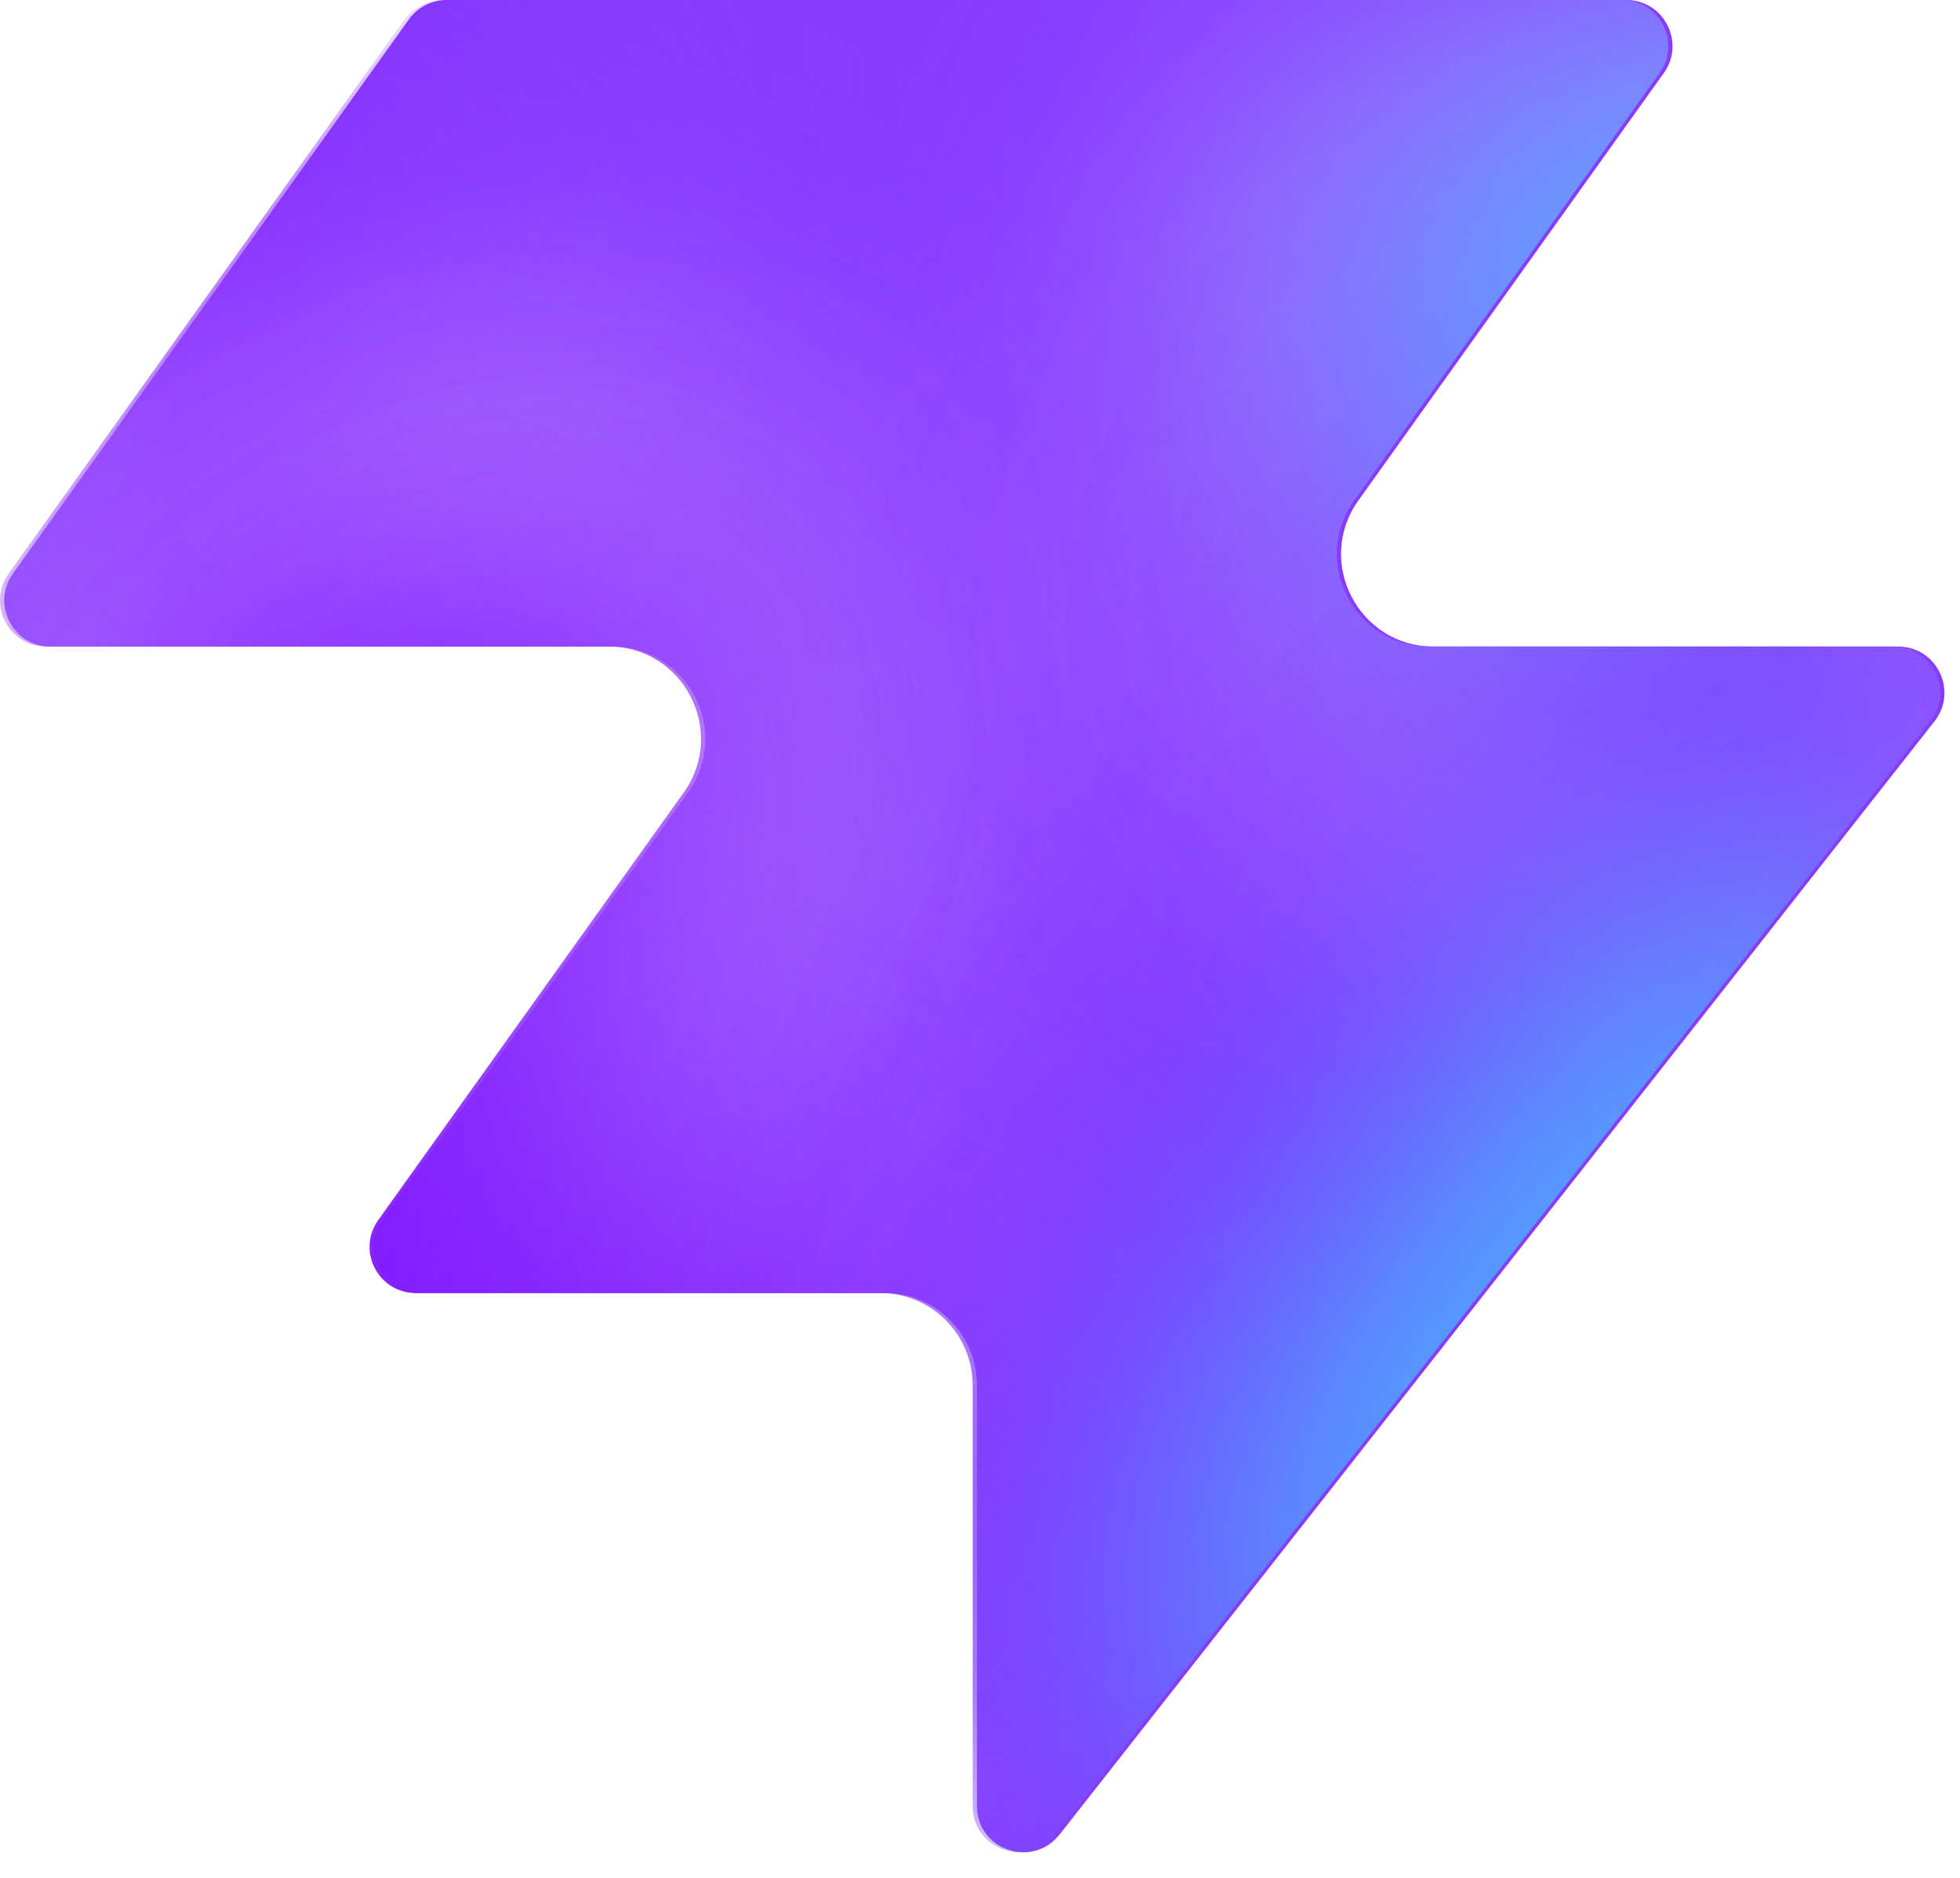
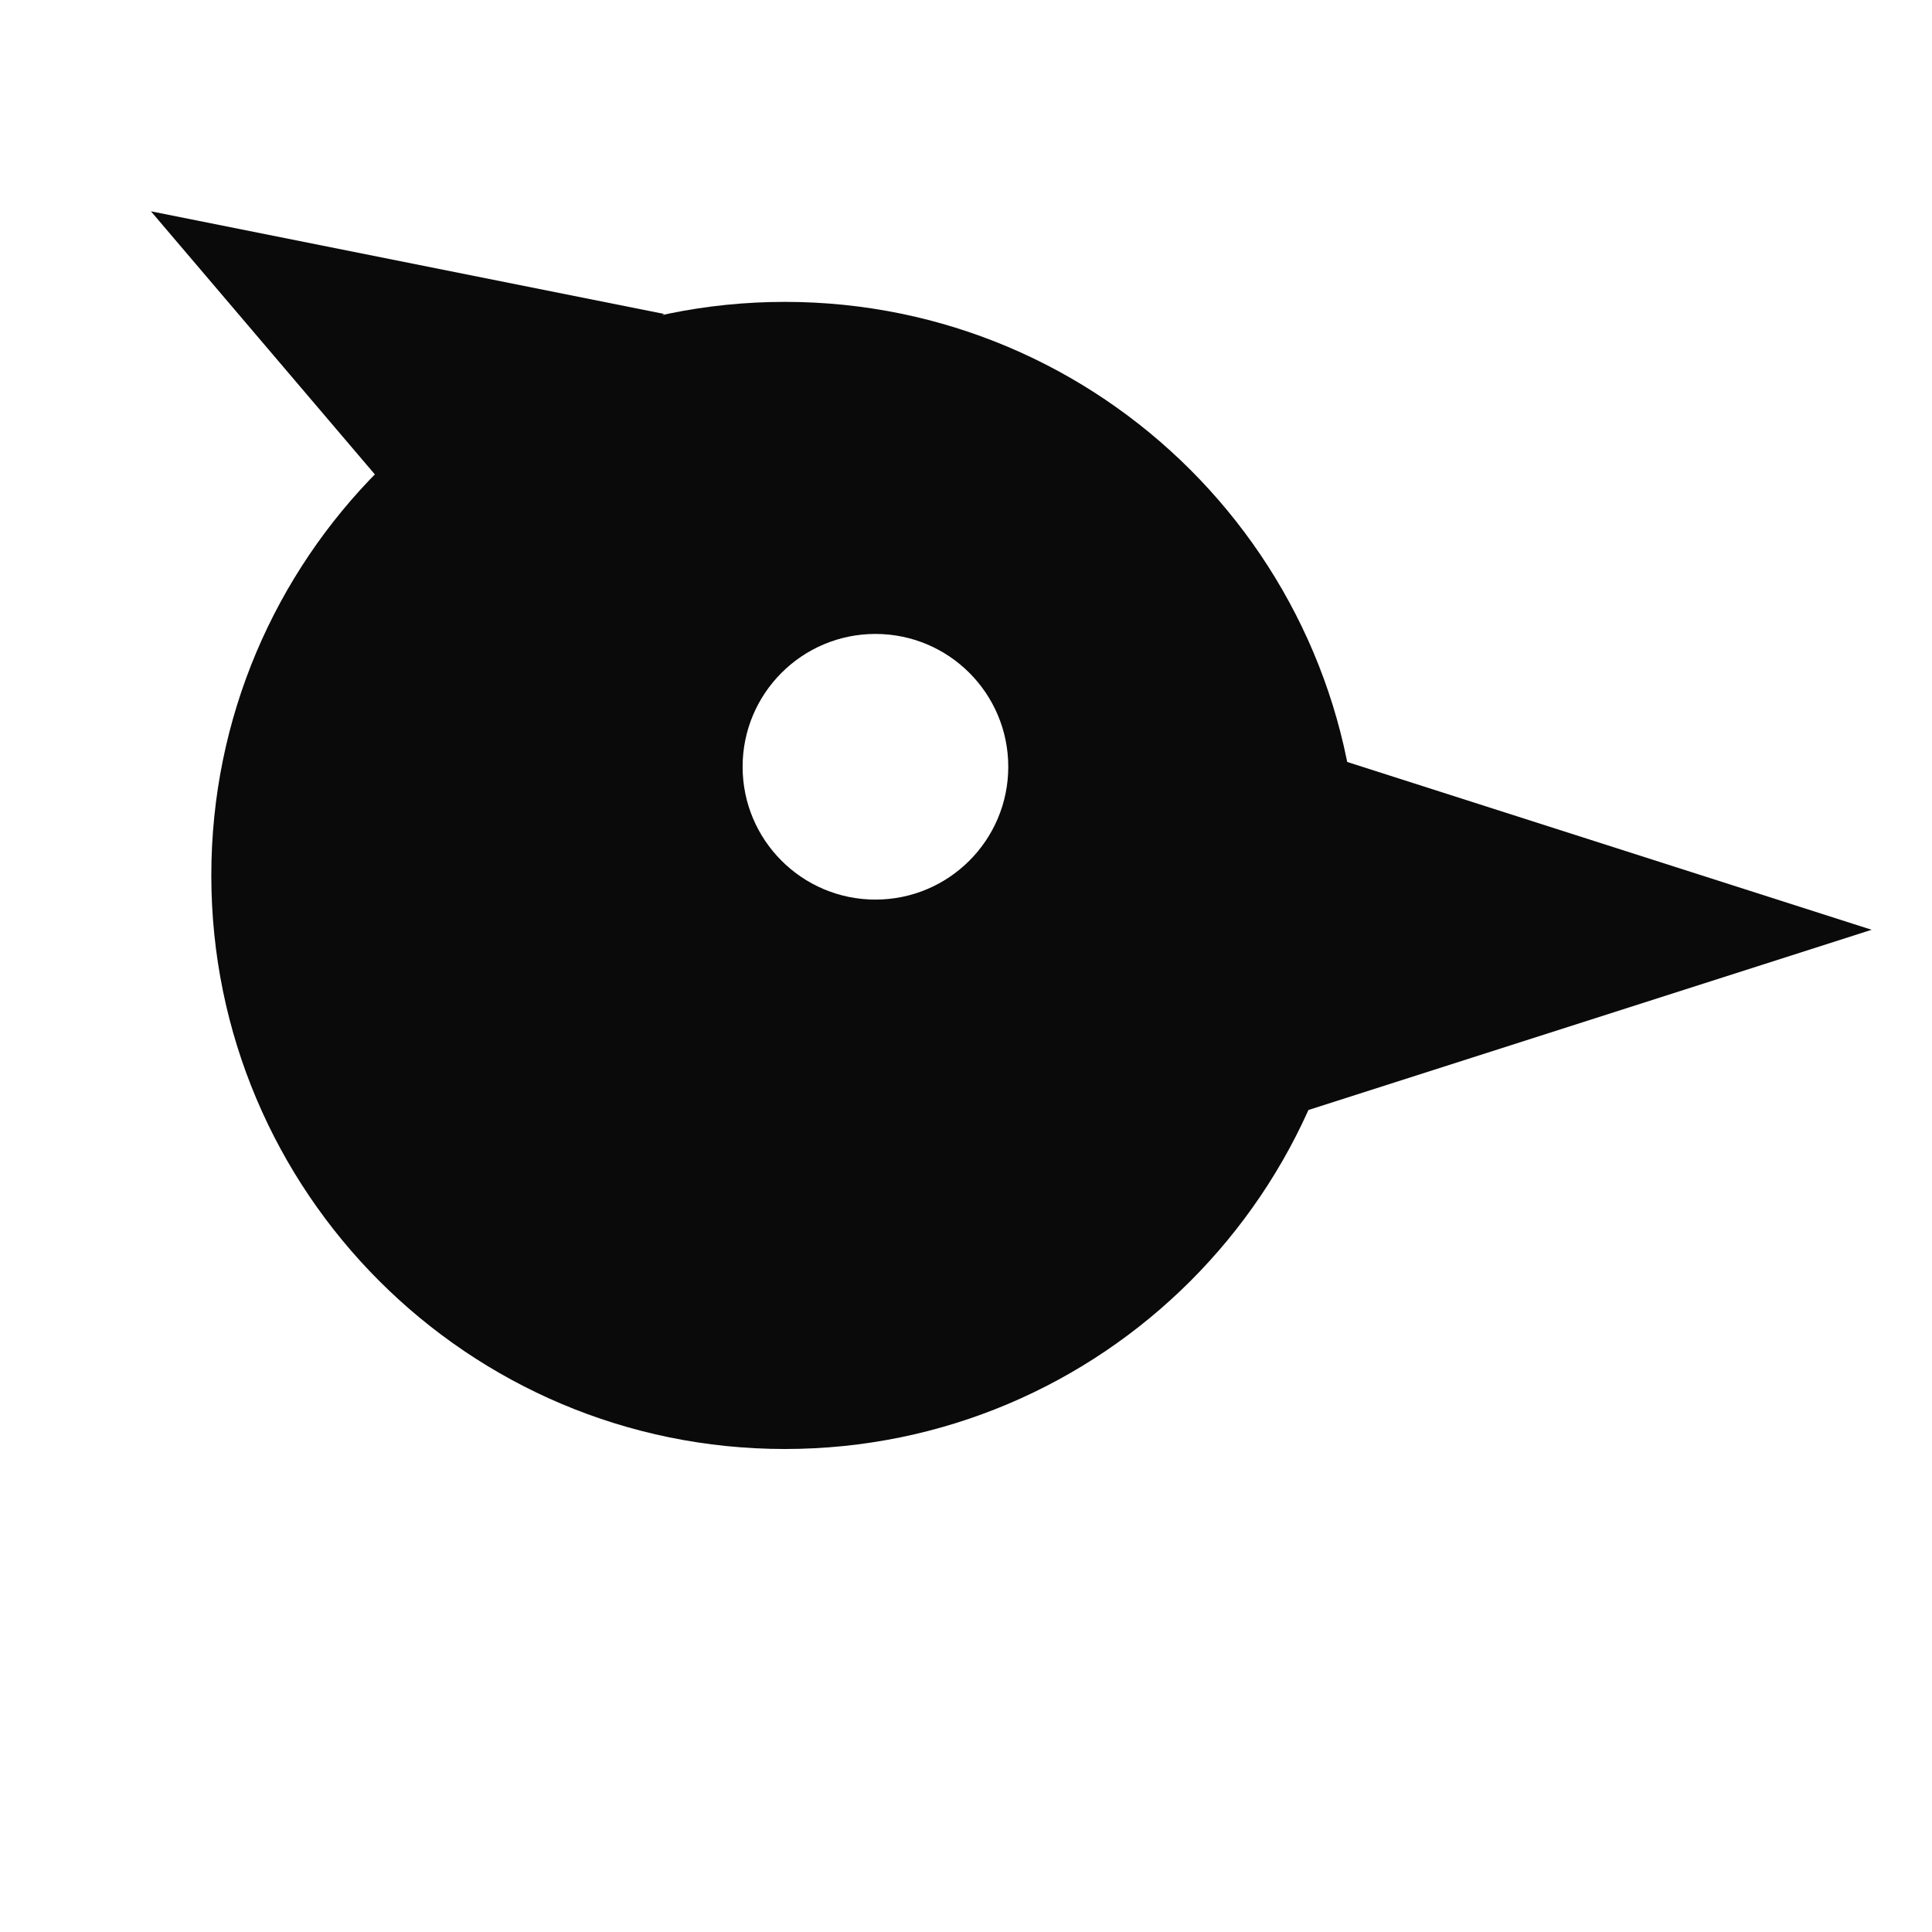
- <svg xmlns="http://www.w3.org/2000/svg" width="48" height="46" fill="none" viewBox="0 0 48 46">
-   <path fill="#863bff" d="M25.946 44.938c-.664.845-2.021.375-2.021-.698V33.937a2.26 2.26 0 0 0-2.262-2.262H10.287c-.92 0-1.456-1.04-.92-1.788l7.48-10.471c1.07-1.497 0-3.578-1.842-3.578H1.237c-.92 0-1.456-1.04-.92-1.788L10.013.474c.214-.297.556-.474.92-.474h28.894c.92 0 1.456 1.04.92 1.788l-7.48 10.471c-1.07 1.498 0 3.579 1.842 3.579h11.377c.943 0 1.473 1.088.89 1.83L25.947 44.94z" style="fill:#863bff;fill:color(display-p3 .525 .23 1);fill-opacity:1" />
-   <mask id="a" width="48" height="46" x="0" y="0" maskUnits="userSpaceOnUse" style="mask-type:alpha">
-     <path fill="#000" d="M25.842 44.938c-.664.844-2.021.375-2.021-.698V33.937a2.26 2.26 0 0 0-2.262-2.262H10.183c-.92 0-1.456-1.04-.92-1.788l7.48-10.471c1.07-1.498 0-3.579-1.842-3.579H1.133c-.92 0-1.456-1.04-.92-1.787L9.91.473c.214-.297.556-.474.92-.474h28.894c.92 0 1.456 1.04.92 1.788l-7.48 10.471c-1.07 1.498 0 3.578 1.842 3.578h11.377c.943 0 1.473 1.088.89 1.832L25.843 44.94z" style="fill:#000;fill-opacity:1" />
-   </mask>
-   <g mask="url(#a)">
-     <g filter="url(#b)">
-       <ellipse cx="5.508" cy="14.704" fill="#ede6ff" rx="5.508" ry="14.704" style="fill:#ede6ff;fill:color(display-p3 .927 .903 1);fill-opacity:1" transform="matrix(.00324 1 1 -.00324 -4.47 31.516)" />
-     </g>
-     <g filter="url(#c)">
-       <ellipse cx="10.399" cy="29.851" fill="#ede6ff" rx="10.399" ry="29.851" style="fill:#ede6ff;fill:color(display-p3 .927 .903 1);fill-opacity:1" transform="matrix(.00324 1 1 -.00324 -39.328 7.883)" />
-     </g>
-     <g filter="url(#d)">
-       <ellipse cx="5.508" cy="30.487" fill="#7e14ff" rx="5.508" ry="30.487" style="fill:#7e14ff;fill:color(display-p3 .492 .077 1);fill-opacity:1" transform="rotate(89.814 -25.913 -14.639)scale(1 -1)" />
-     </g>
-     <g filter="url(#e)">
-       <ellipse cx="5.508" cy="30.599" fill="#7e14ff" rx="5.508" ry="30.599" style="fill:#7e14ff;fill:color(display-p3 .492 .077 1);fill-opacity:1" transform="rotate(89.814 -32.644 -3.334)scale(1 -1)" />
-     </g>
-     <g filter="url(#f)">
-       <ellipse cx="5.508" cy="30.599" fill="#7e14ff" rx="5.508" ry="30.599" style="fill:#7e14ff;fill:color(display-p3 .492 .077 1);fill-opacity:1" transform="matrix(.00324 1 1 -.00324 -34.34 30.47)" />
-     </g>
-     <g filter="url(#g)">
-       <ellipse cx="14.072" cy="22.078" fill="#ede6ff" rx="14.072" ry="22.078" style="fill:#ede6ff;fill:color(display-p3 .927 .903 1);fill-opacity:1" transform="rotate(93.35 24.506 48.493)scale(-1 1)" />
-     </g>
-     <g filter="url(#h)">
-       <ellipse cx="3.47" cy="21.501" fill="#7e14ff" rx="3.47" ry="21.501" style="fill:#7e14ff;fill:color(display-p3 .492 .077 1);fill-opacity:1" transform="rotate(89.009 28.708 47.59)scale(-1 1)" />
-     </g>
-     <g filter="url(#i)">
-       <ellipse cx="3.47" cy="21.501" fill="#7e14ff" rx="3.47" ry="21.501" style="fill:#7e14ff;fill:color(display-p3 .492 .077 1);fill-opacity:1" transform="rotate(89.009 28.708 47.59)scale(-1 1)" />
-     </g>
-     <g filter="url(#j)">
-       <ellipse cx=".387" cy="8.972" fill="#7e14ff" rx="4.407" ry="29.108" style="fill:#7e14ff;fill:color(display-p3 .492 .077 1);fill-opacity:1" transform="rotate(39.51 .387 8.972)" />
-     </g>
-     <g filter="url(#k)">
-       <ellipse cx="47.523" cy="-6.092" fill="#7e14ff" rx="4.407" ry="29.108" style="fill:#7e14ff;fill:color(display-p3 .492 .077 1);fill-opacity:1" transform="rotate(37.892 47.523 -6.092)" />
-     </g>
-     <g filter="url(#l)">
-       <ellipse cx="41.412" cy="6.333" fill="#47bfff" rx="5.971" ry="9.665" style="fill:#47bfff;fill:color(display-p3 .28 .748 1);fill-opacity:1" transform="rotate(37.892 41.412 6.333)" />
-     </g>
-     <g filter="url(#m)">
-       <ellipse cx="-1.879" cy="38.332" fill="#7e14ff" rx="4.407" ry="29.108" style="fill:#7e14ff;fill:color(display-p3 .492 .077 1);fill-opacity:1" transform="rotate(37.892 -1.88 38.332)" />
-     </g>
-     <g filter="url(#n)">
-       <ellipse cx="-1.879" cy="38.332" fill="#7e14ff" rx="4.407" ry="29.108" style="fill:#7e14ff;fill:color(display-p3 .492 .077 1);fill-opacity:1" transform="rotate(37.892 -1.88 38.332)" />
-     </g>
-     <g filter="url(#o)">
-       <ellipse cx="35.651" cy="29.907" fill="#7e14ff" rx="4.407" ry="29.108" style="fill:#7e14ff;fill:color(display-p3 .492 .077 1);fill-opacity:1" transform="rotate(37.892 35.651 29.907)" />
-     </g>
-     <g filter="url(#p)">
-       <ellipse cx="38.418" cy="32.4" fill="#47bfff" rx="5.971" ry="15.297" style="fill:#47bfff;fill:color(display-p3 .28 .748 1);fill-opacity:1" transform="rotate(37.892 38.418 32.4)" />
-     </g>
-   </g>
-   <defs>
-     <filter id="b" width="60.045" height="41.654" x="-19.77" y="16.149" color-interpolation-filters="sRGB" filterUnits="userSpaceOnUse">
-       <feFlood flood-opacity="0" result="BackgroundImageFix" />
-       <feBlend in="SourceGraphic" in2="BackgroundImageFix" result="shape" />
-       <feGaussianBlur result="effect1_foregroundBlur_2002_17158" stdDeviation="7.659" />
-     </filter>
-     <filter id="c" width="90.34" height="51.437" x="-54.613" y="-7.533" color-interpolation-filters="sRGB" filterUnits="userSpaceOnUse">
-       <feFlood flood-opacity="0" result="BackgroundImageFix" />
-       <feBlend in="SourceGraphic" in2="BackgroundImageFix" result="shape" />
-       <feGaussianBlur result="effect1_foregroundBlur_2002_17158" stdDeviation="7.659" />
-     </filter>
-     <filter id="d" width="79.355" height="29.4" x="-49.64" y="2.03" color-interpolation-filters="sRGB" filterUnits="userSpaceOnUse">
-       <feFlood flood-opacity="0" result="BackgroundImageFix" />
-       <feBlend in="SourceGraphic" in2="BackgroundImageFix" result="shape" />
-       <feGaussianBlur result="effect1_foregroundBlur_2002_17158" stdDeviation="4.596" />
-     </filter>
-     <filter id="e" width="79.579" height="29.4" x="-45.045" y="20.029" color-interpolation-filters="sRGB" filterUnits="userSpaceOnUse">
-       <feFlood flood-opacity="0" result="BackgroundImageFix" />
-       <feBlend in="SourceGraphic" in2="BackgroundImageFix" result="shape" />
-       <feGaussianBlur result="effect1_foregroundBlur_2002_17158" stdDeviation="4.596" />
-     </filter>
-     <filter id="f" width="79.579" height="29.4" x="-43.513" y="21.178" color-interpolation-filters="sRGB" filterUnits="userSpaceOnUse">
-       <feFlood flood-opacity="0" result="BackgroundImageFix" />
-       <feBlend in="SourceGraphic" in2="BackgroundImageFix" result="shape" />
-       <feGaussianBlur result="effect1_foregroundBlur_2002_17158" stdDeviation="4.596" />
-     </filter>
-     <filter id="g" width="74.749" height="58.852" x="15.756" y="-17.901" color-interpolation-filters="sRGB" filterUnits="userSpaceOnUse">
-       <feFlood flood-opacity="0" result="BackgroundImageFix" />
-       <feBlend in="SourceGraphic" in2="BackgroundImageFix" result="shape" />
-       <feGaussianBlur result="effect1_foregroundBlur_2002_17158" stdDeviation="7.659" />
-     </filter>
-     <filter id="h" width="61.377" height="25.362" x="23.548" y="2.284" color-interpolation-filters="sRGB" filterUnits="userSpaceOnUse">
-       <feFlood flood-opacity="0" result="BackgroundImageFix" />
-       <feBlend in="SourceGraphic" in2="BackgroundImageFix" result="shape" />
-       <feGaussianBlur result="effect1_foregroundBlur_2002_17158" stdDeviation="4.596" />
-     </filter>
-     <filter id="i" width="61.377" height="25.362" x="23.548" y="2.284" color-interpolation-filters="sRGB" filterUnits="userSpaceOnUse">
-       <feFlood flood-opacity="0" result="BackgroundImageFix" />
-       <feBlend in="SourceGraphic" in2="BackgroundImageFix" result="shape" />
-       <feGaussianBlur result="effect1_foregroundBlur_2002_17158" stdDeviation="4.596" />
-     </filter>
-     <filter id="j" width="56.045" height="63.649" x="-27.636" y="-22.853" color-interpolation-filters="sRGB" filterUnits="userSpaceOnUse">
-       <feFlood flood-opacity="0" result="BackgroundImageFix" />
-       <feBlend in="SourceGraphic" in2="BackgroundImageFix" result="shape" />
-       <feGaussianBlur result="effect1_foregroundBlur_2002_17158" stdDeviation="4.596" />
-     </filter>
-     <filter id="k" width="54.814" height="64.646" x="20.116" y="-38.415" color-interpolation-filters="sRGB" filterUnits="userSpaceOnUse">
-       <feFlood flood-opacity="0" result="BackgroundImageFix" />
-       <feBlend in="SourceGraphic" in2="BackgroundImageFix" result="shape" />
-       <feGaussianBlur result="effect1_foregroundBlur_2002_17158" stdDeviation="4.596" />
-     </filter>
-     <filter id="l" width="33.541" height="35.313" x="24.641" y="-11.323" color-interpolation-filters="sRGB" filterUnits="userSpaceOnUse">
-       <feFlood flood-opacity="0" result="BackgroundImageFix" />
-       <feBlend in="SourceGraphic" in2="BackgroundImageFix" result="shape" />
-       <feGaussianBlur result="effect1_foregroundBlur_2002_17158" stdDeviation="4.596" />
-     </filter>
-     <filter id="m" width="54.814" height="64.646" x="-29.286" y="6.009" color-interpolation-filters="sRGB" filterUnits="userSpaceOnUse">
-       <feFlood flood-opacity="0" result="BackgroundImageFix" />
-       <feBlend in="SourceGraphic" in2="BackgroundImageFix" result="shape" />
-       <feGaussianBlur result="effect1_foregroundBlur_2002_17158" stdDeviation="4.596" />
-     </filter>
-     <filter id="n" width="54.814" height="64.646" x="-29.286" y="6.009" color-interpolation-filters="sRGB" filterUnits="userSpaceOnUse">
-       <feFlood flood-opacity="0" result="BackgroundImageFix" />
-       <feBlend in="SourceGraphic" in2="BackgroundImageFix" result="shape" />
-       <feGaussianBlur result="effect1_foregroundBlur_2002_17158" stdDeviation="4.596" />
-     </filter>
-     <filter id="o" width="54.814" height="64.646" x="8.244" y="-2.416" color-interpolation-filters="sRGB" filterUnits="userSpaceOnUse">
-       <feFlood flood-opacity="0" result="BackgroundImageFix" />
-       <feBlend in="SourceGraphic" in2="BackgroundImageFix" result="shape" />
-       <feGaussianBlur result="effect1_foregroundBlur_2002_17158" stdDeviation="4.596" />
-     </filter>
-     <filter id="p" width="39.409" height="43.623" x="18.713" y="10.588" color-interpolation-filters="sRGB" filterUnits="userSpaceOnUse">
-       <feFlood flood-opacity="0" result="BackgroundImageFix" />
-       <feBlend in="SourceGraphic" in2="BackgroundImageFix" result="shape" />
-       <feGaussianBlur result="effect1_foregroundBlur_2002_17158" stdDeviation="4.596" />
-     </filter>
-   </defs>
+ <svg xmlns="http://www.w3.org/2000/svg" width="32" height="32" viewBox="0 0 32 32">
+   <style>path{fill:#0a0a0a}@media (prefers-color-scheme:dark){path{fill:#fafafa}}</style>
+   <path fill-rule="evenodd" d="M13 5a9.5 9.5 0 1 0 0 19a9.5 9.5 0 1 0 0-19Zm1.5 5.5a2.2 2.2 0 1 1 0 4.4a2.2 2.2 0 1 1 0-4.4Z" />
+   <path d="M21 12.2 31 15.4 21 18.6Z" />
+   <path d="M6.5 8.2 2.5 3.5 11 5.2Z" />
</svg>
